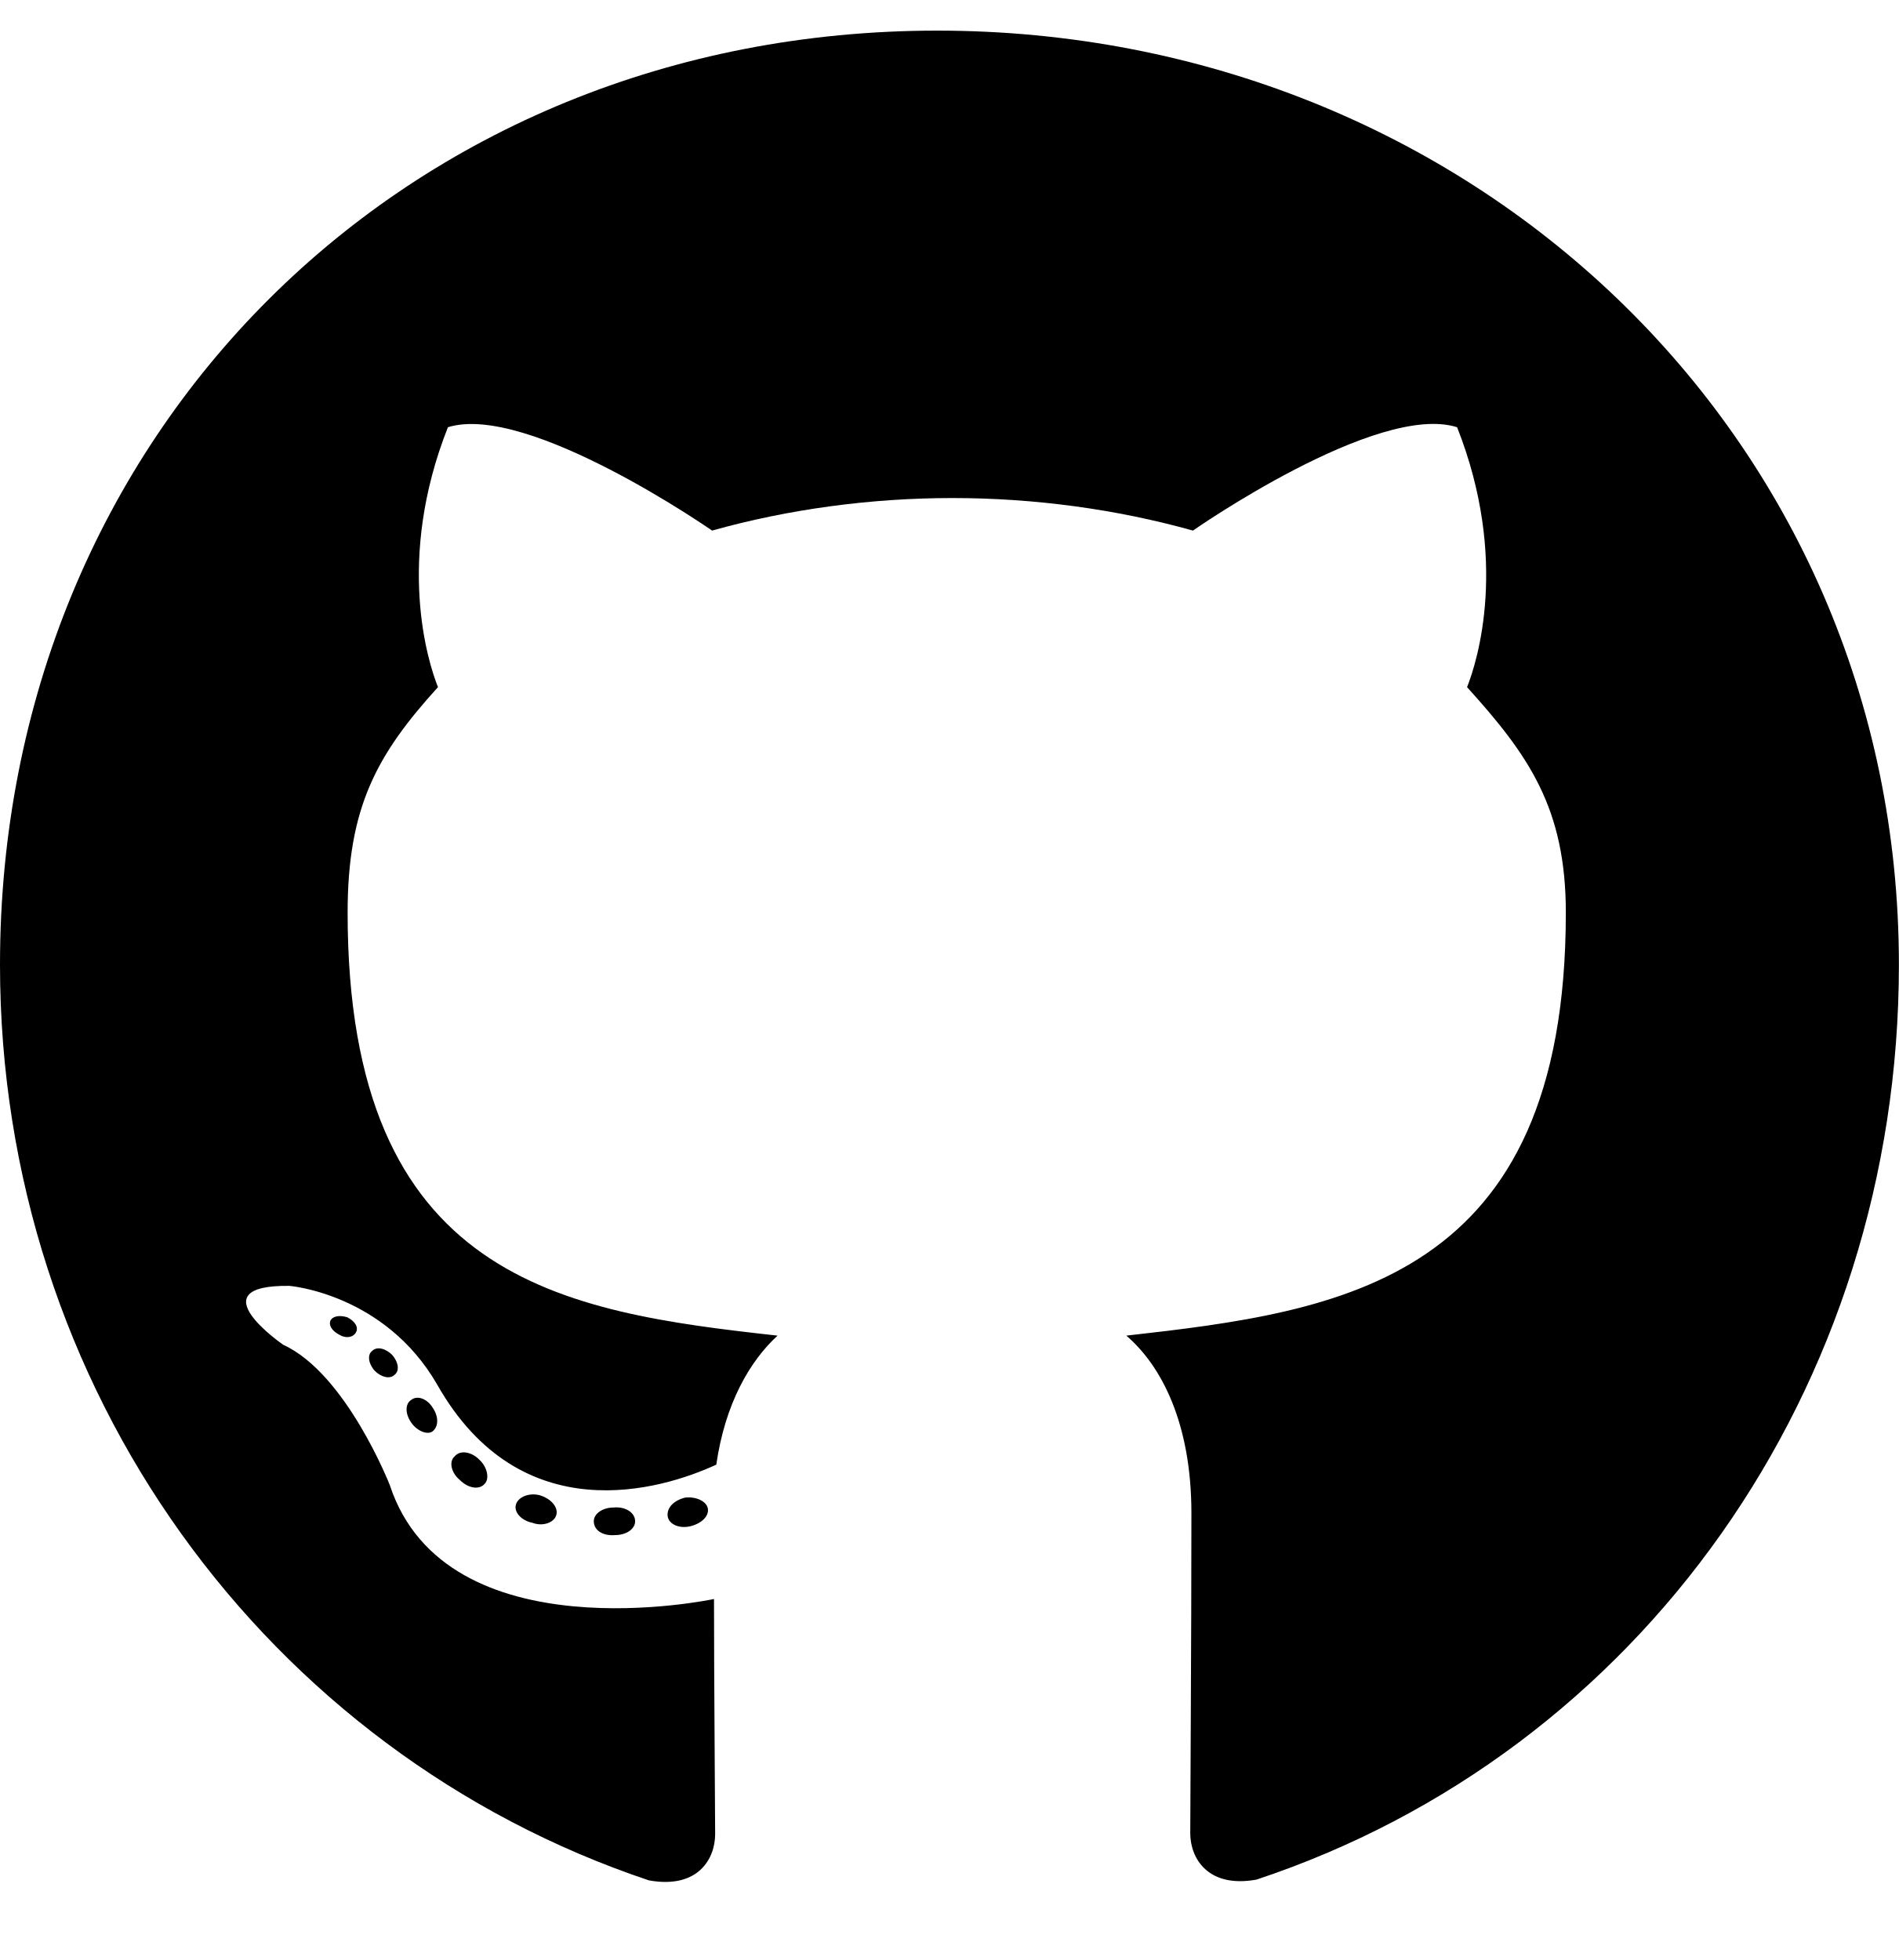
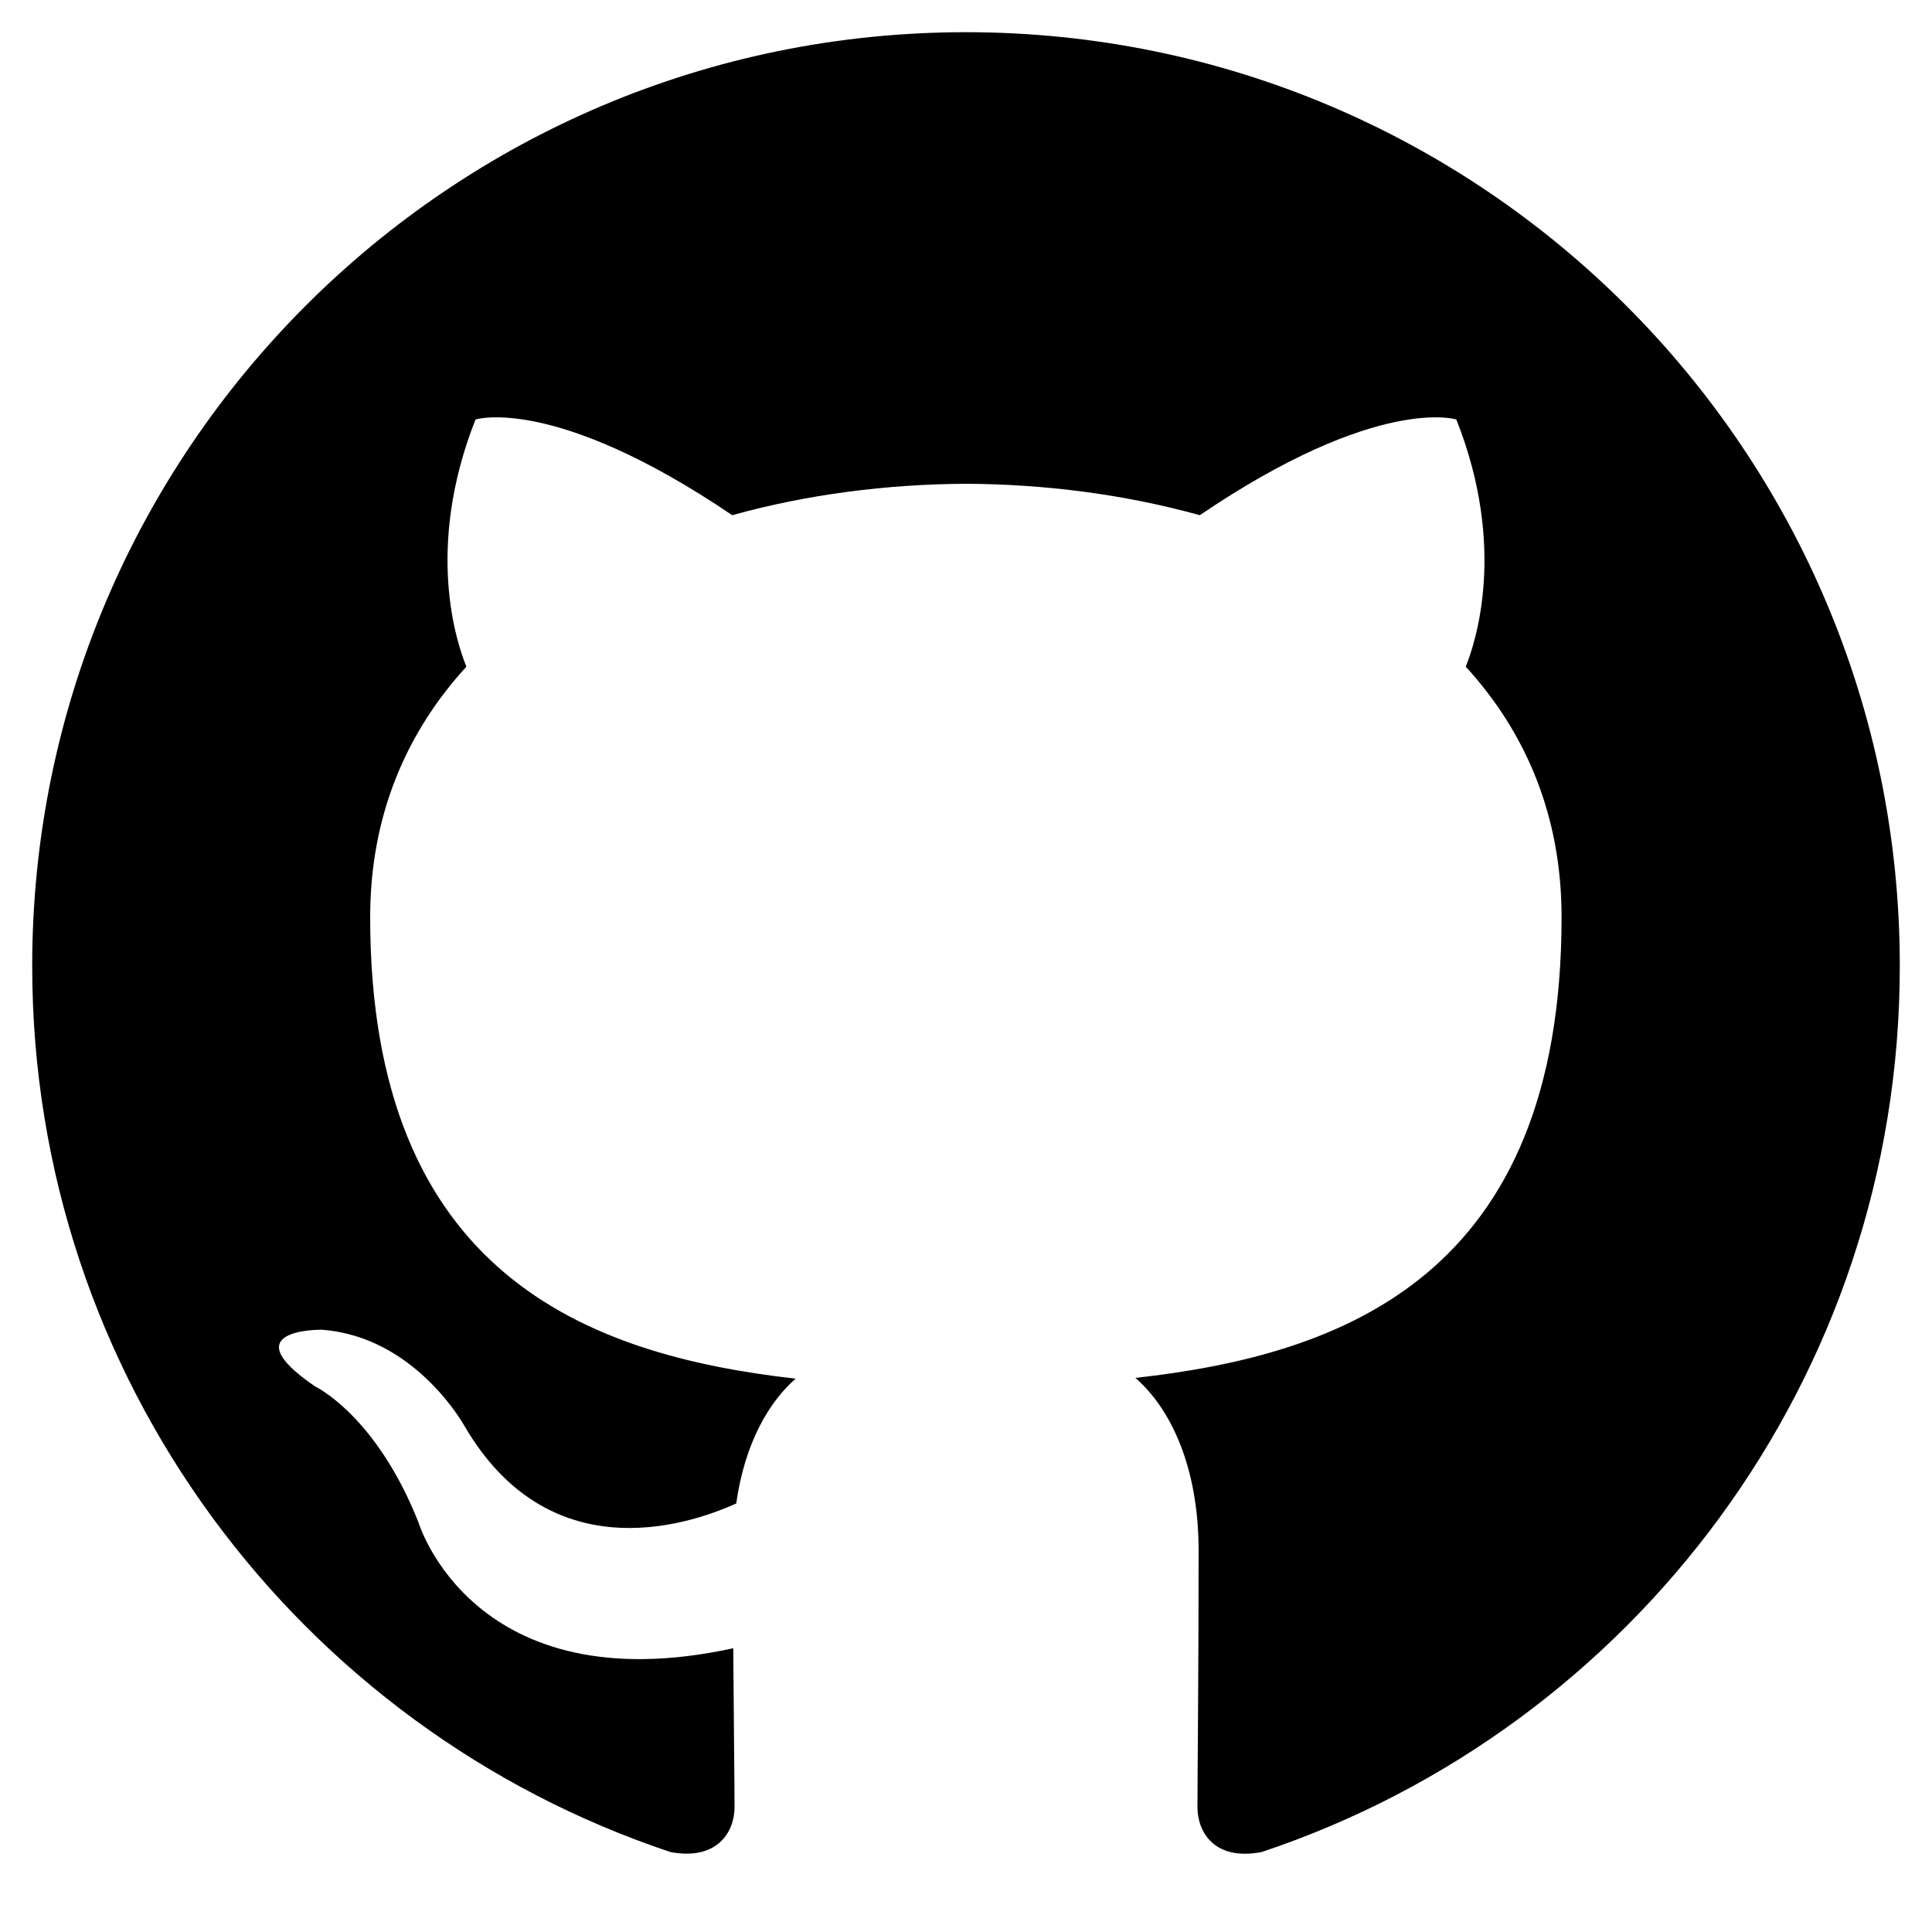
- <svg xmlns="http://www.w3.org/2000/svg" viewBox="0 0 496 512">
-   <path fill="currentColor" d="M165.9 397.4c0 2-2.3 3.6-5.2 3.6-3.3.3-5.6-1.3-5.6-3.6 0-2 2.3-3.6 5.2-3.6 3-.3 5.6 1.3 5.6 3.6zm-31.1-4.5c-.7 2 1.3 4.3 4.3 4.9 2.6 1 5.6 0 6.2-2s-1.3-4.3-4.3-5.2c-2.6-.7-5.5.3-6.2 2.3zm44.2-1.7c-2.9.7-4.9 2.6-4.6 4.9.3 2 2.9 3.3 5.9 2.6 2.9-.7 4.9-2.6 4.6-4.6-.3-1.9-3-3.2-5.9-2.9zM244.8 8C106.1 8 0 113.3 0 252c0 110.9 69.8 205.8 169.5 239.2 12.8 2.3 17.3-5.6 17.3-12.1 0-6.2-.3-40.4-.3-61.4 0 0-70 15-84.7-29.8 0 0-11.4-29.1-27.8-36.6 0 0-22.9-15.7 1.6-15.4 0 0 24.9 2 38.6 25.8 21.9 38.6 58.6 27.5 72.9 20.9 2.3-16 8.8-27.1 16-33.7-55.9-6.2-112.3-14.3-112.3-110.5 0-27.5 7.6-41.3 23.6-58.9-2.6-6.5-11.1-33.3 2.6-67.9 20.9-6.5 69 27 69 27 20-5.6 41.5-8.5 62.8-8.5s42.8 2.9 62.8 8.5c0 0 48.1-33.6 69-27 13.7 34.7 5.2 61.4 2.6 67.9 16 17.7 25.8 31.5 25.8 58.9 0 96.5-58.9 104.2-114.8 110.5 9.2 7.9 17 22.9 17 46.4 0 33.7-.3 75.4-.3 83.6 0 6.5 4.6 14.4 17.3 12.1C428.2 457.8 496 362.9 496 252 496 113.3 383.5 8 244.8 8zM97.2 352.9c-1.3 1-1 3.3.7 5.2 1.6 1.6 3.9 2.3 5.2 1 1.3-1 1-3.3-.7-5.2-1.6-1.6-3.9-2.3-5.2-1zm-10.8-8.1c-.7 1.3.3 2.9 2.3 3.9 1.6 1 3.6.7 4.3-.7.7-1.3-.3-2.9-2.3-3.9-2-.6-3.6-.3-4.3.7zm32.4 35.6c-1.6 1.3-1 4.3 1.3 6.2 2.3 2.3 5.2 2.6 6.5 1 1.3-1.3.7-4.3-1.3-6.2-2.2-2.3-5.2-2.6-6.5-1zm-11.4-14.7c-1.6 1-1.6 3.6 0 5.9 1.6 2.3 4.3 3.3 5.6 2.3 1.6-1.3 1.6-3.9 0-6.2-1.4-2.3-4-3.3-5.6-2z" />
+ <svg xmlns="http://www.w3.org/2000/svg" width="15" height="15" viewBox="0 0 15 15" fill="none">
+   <path d="M7.499 0.25C3.496 0.25 0.25 3.496 0.25 7.5C0.25 10.703 2.327 13.421 5.208 14.38C5.571 14.446 5.703 14.222 5.703 14.03C5.703 13.858 5.697 13.402 5.693 12.797C3.677 13.235 3.251 11.825 3.251 11.825C2.921 10.987 2.446 10.764 2.446 10.764C1.788 10.315 2.496 10.324 2.496 10.324C3.224 10.375 3.606 11.071 3.606 11.071C4.253 12.179 5.303 11.859 5.716 11.673C5.782 11.205 5.97 10.885 6.177 10.704C4.567 10.521 2.874 9.899 2.874 7.121C2.874 6.329 3.157 5.683 3.621 5.176C3.546 4.992 3.297 4.255 3.692 3.257C3.692 3.257 4.3 3.062 5.685 4C6.263 3.839 6.884 3.759 7.5 3.756C8.116 3.759 8.736 3.839 9.315 4C10.699 3.062 11.307 3.257 11.307 3.257C11.703 4.255 11.454 4.992 11.38 5.176C11.844 5.683 12.124 6.329 12.124 7.121C12.124 9.906 10.429 10.519 8.815 10.698C9.074 10.922 9.306 11.365 9.306 12.041C9.306 13.01 9.297 13.792 9.297 14.03C9.297 14.224 9.428 14.45 9.796 14.379C12.675 13.418 14.75 10.703 14.75 7.5C14.75 3.496 11.504 0.25 7.499 0.25Z" fill="currentColor" fill-rule="evenodd" clip-rule="evenodd" data-darkreader-inline-fill="" style="--darkreader-inline-fill:currentColor;" />
</svg>
